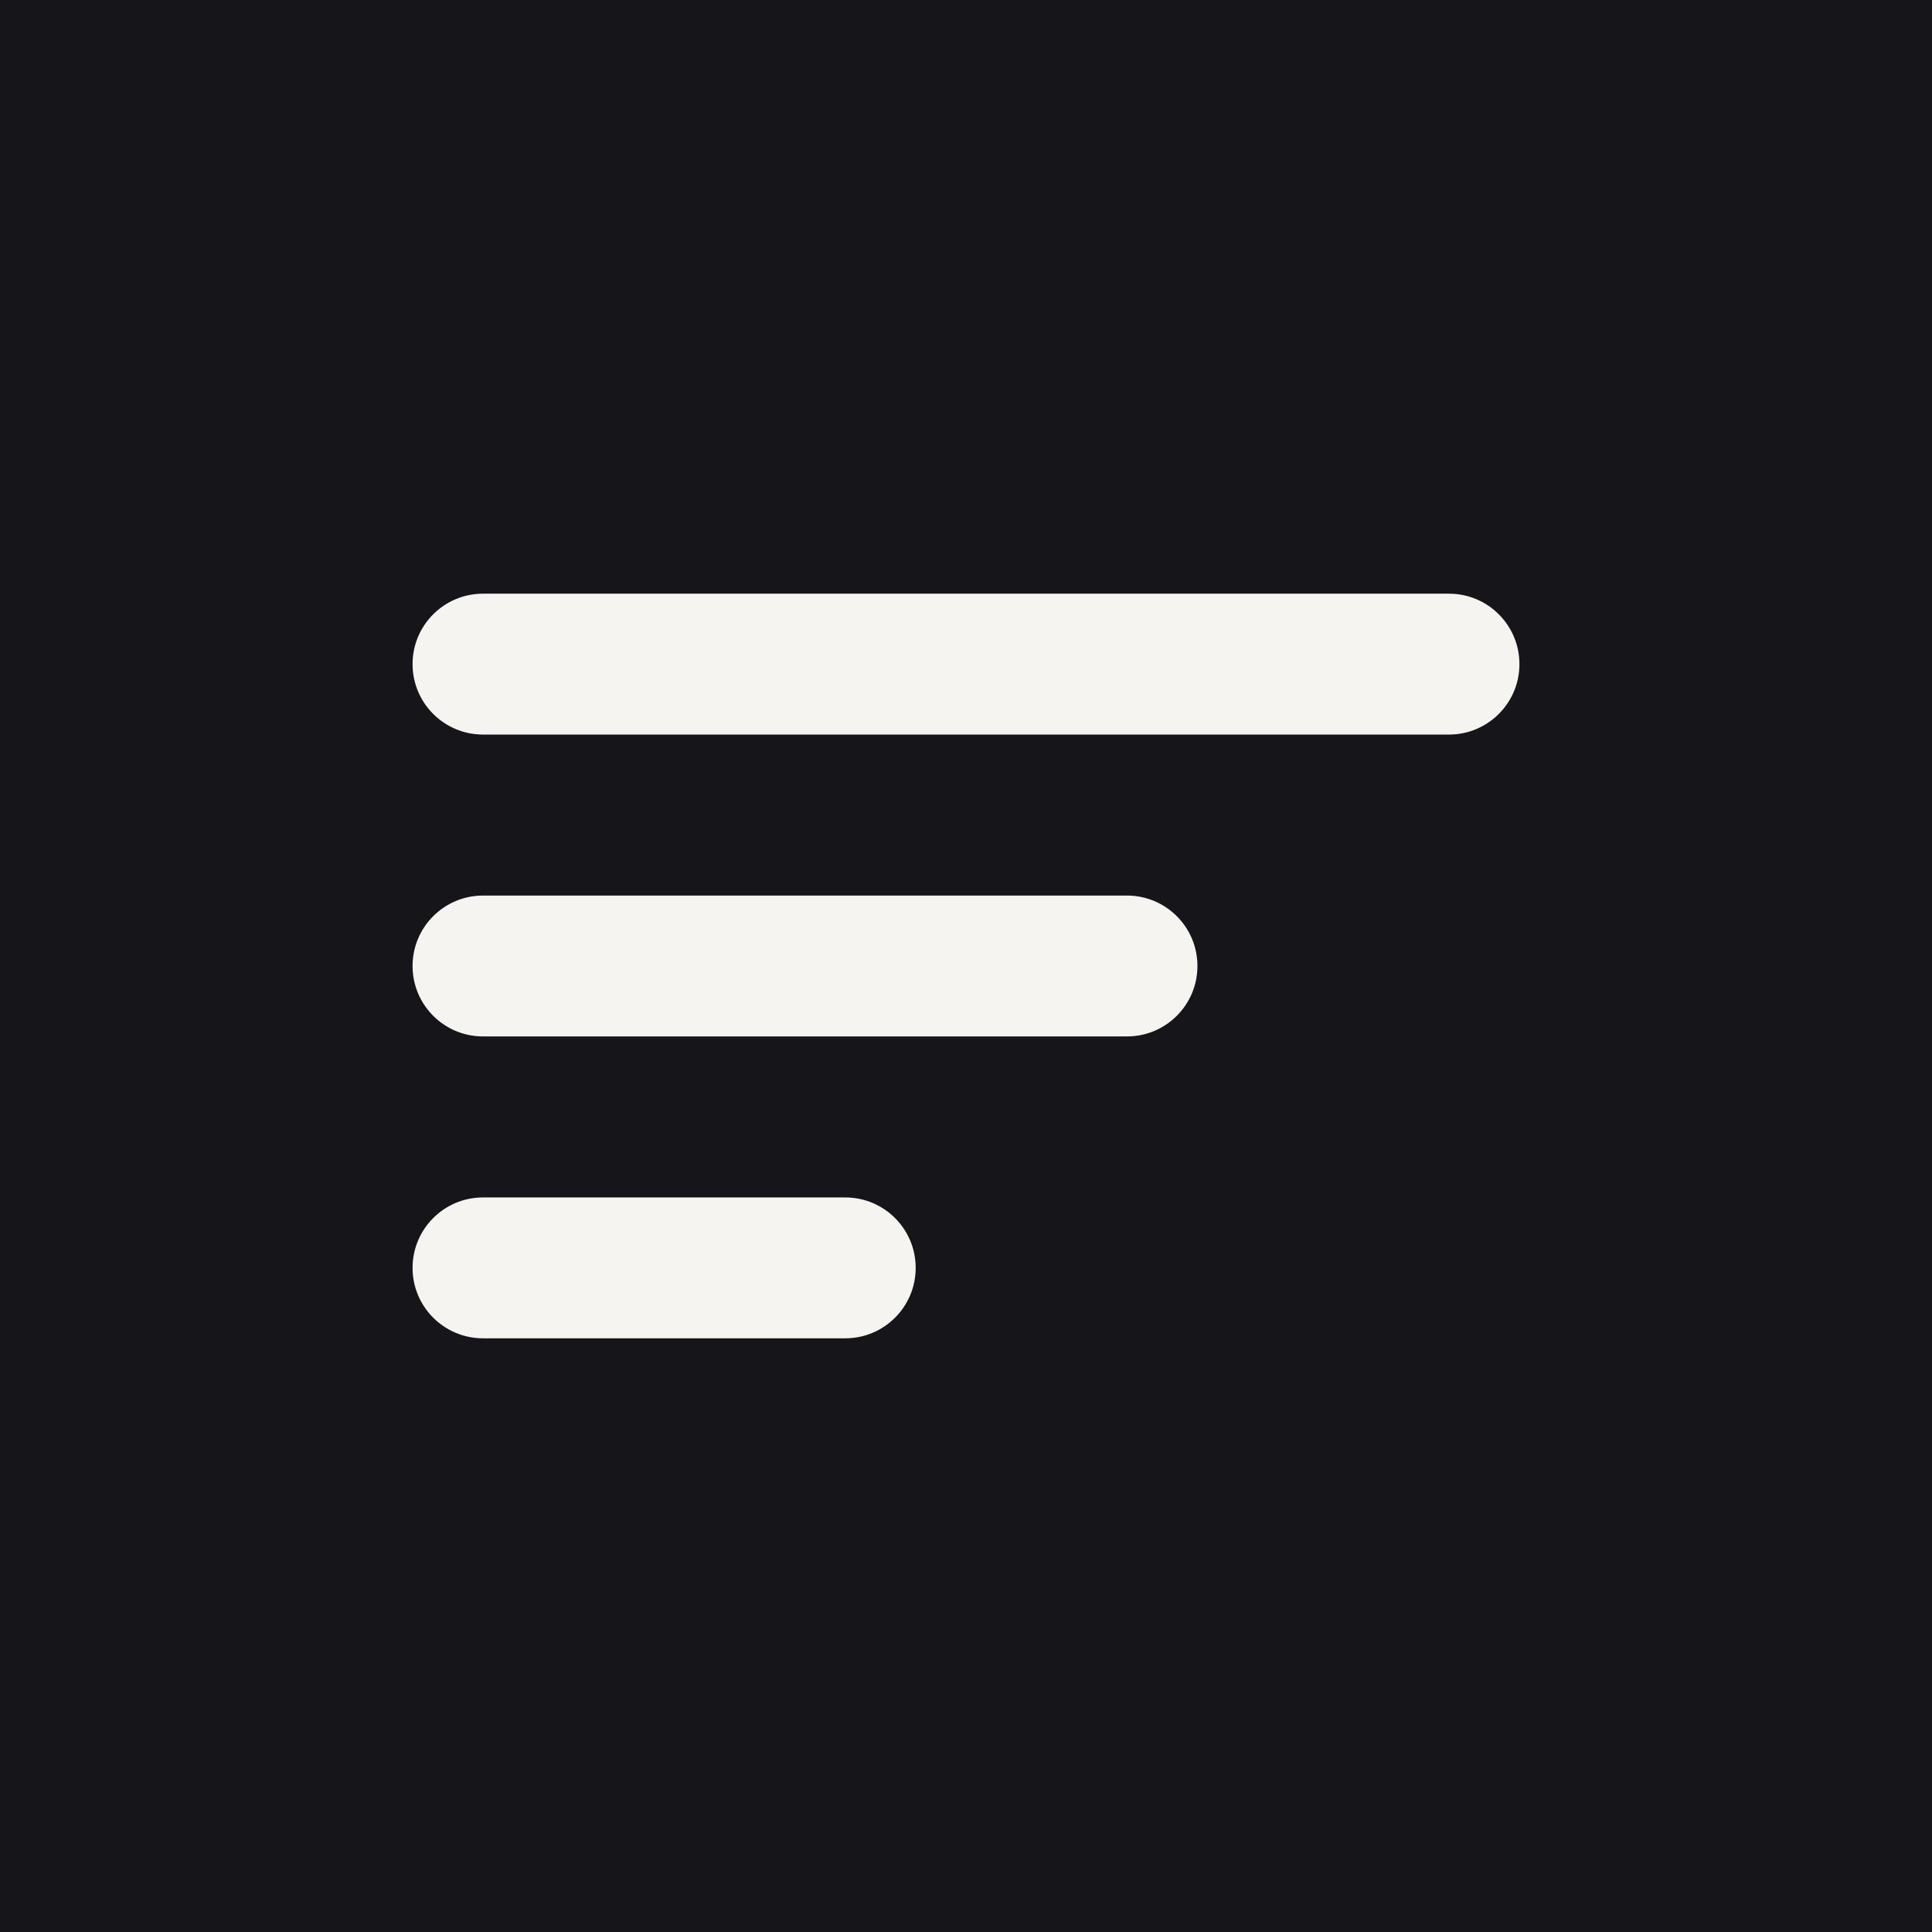
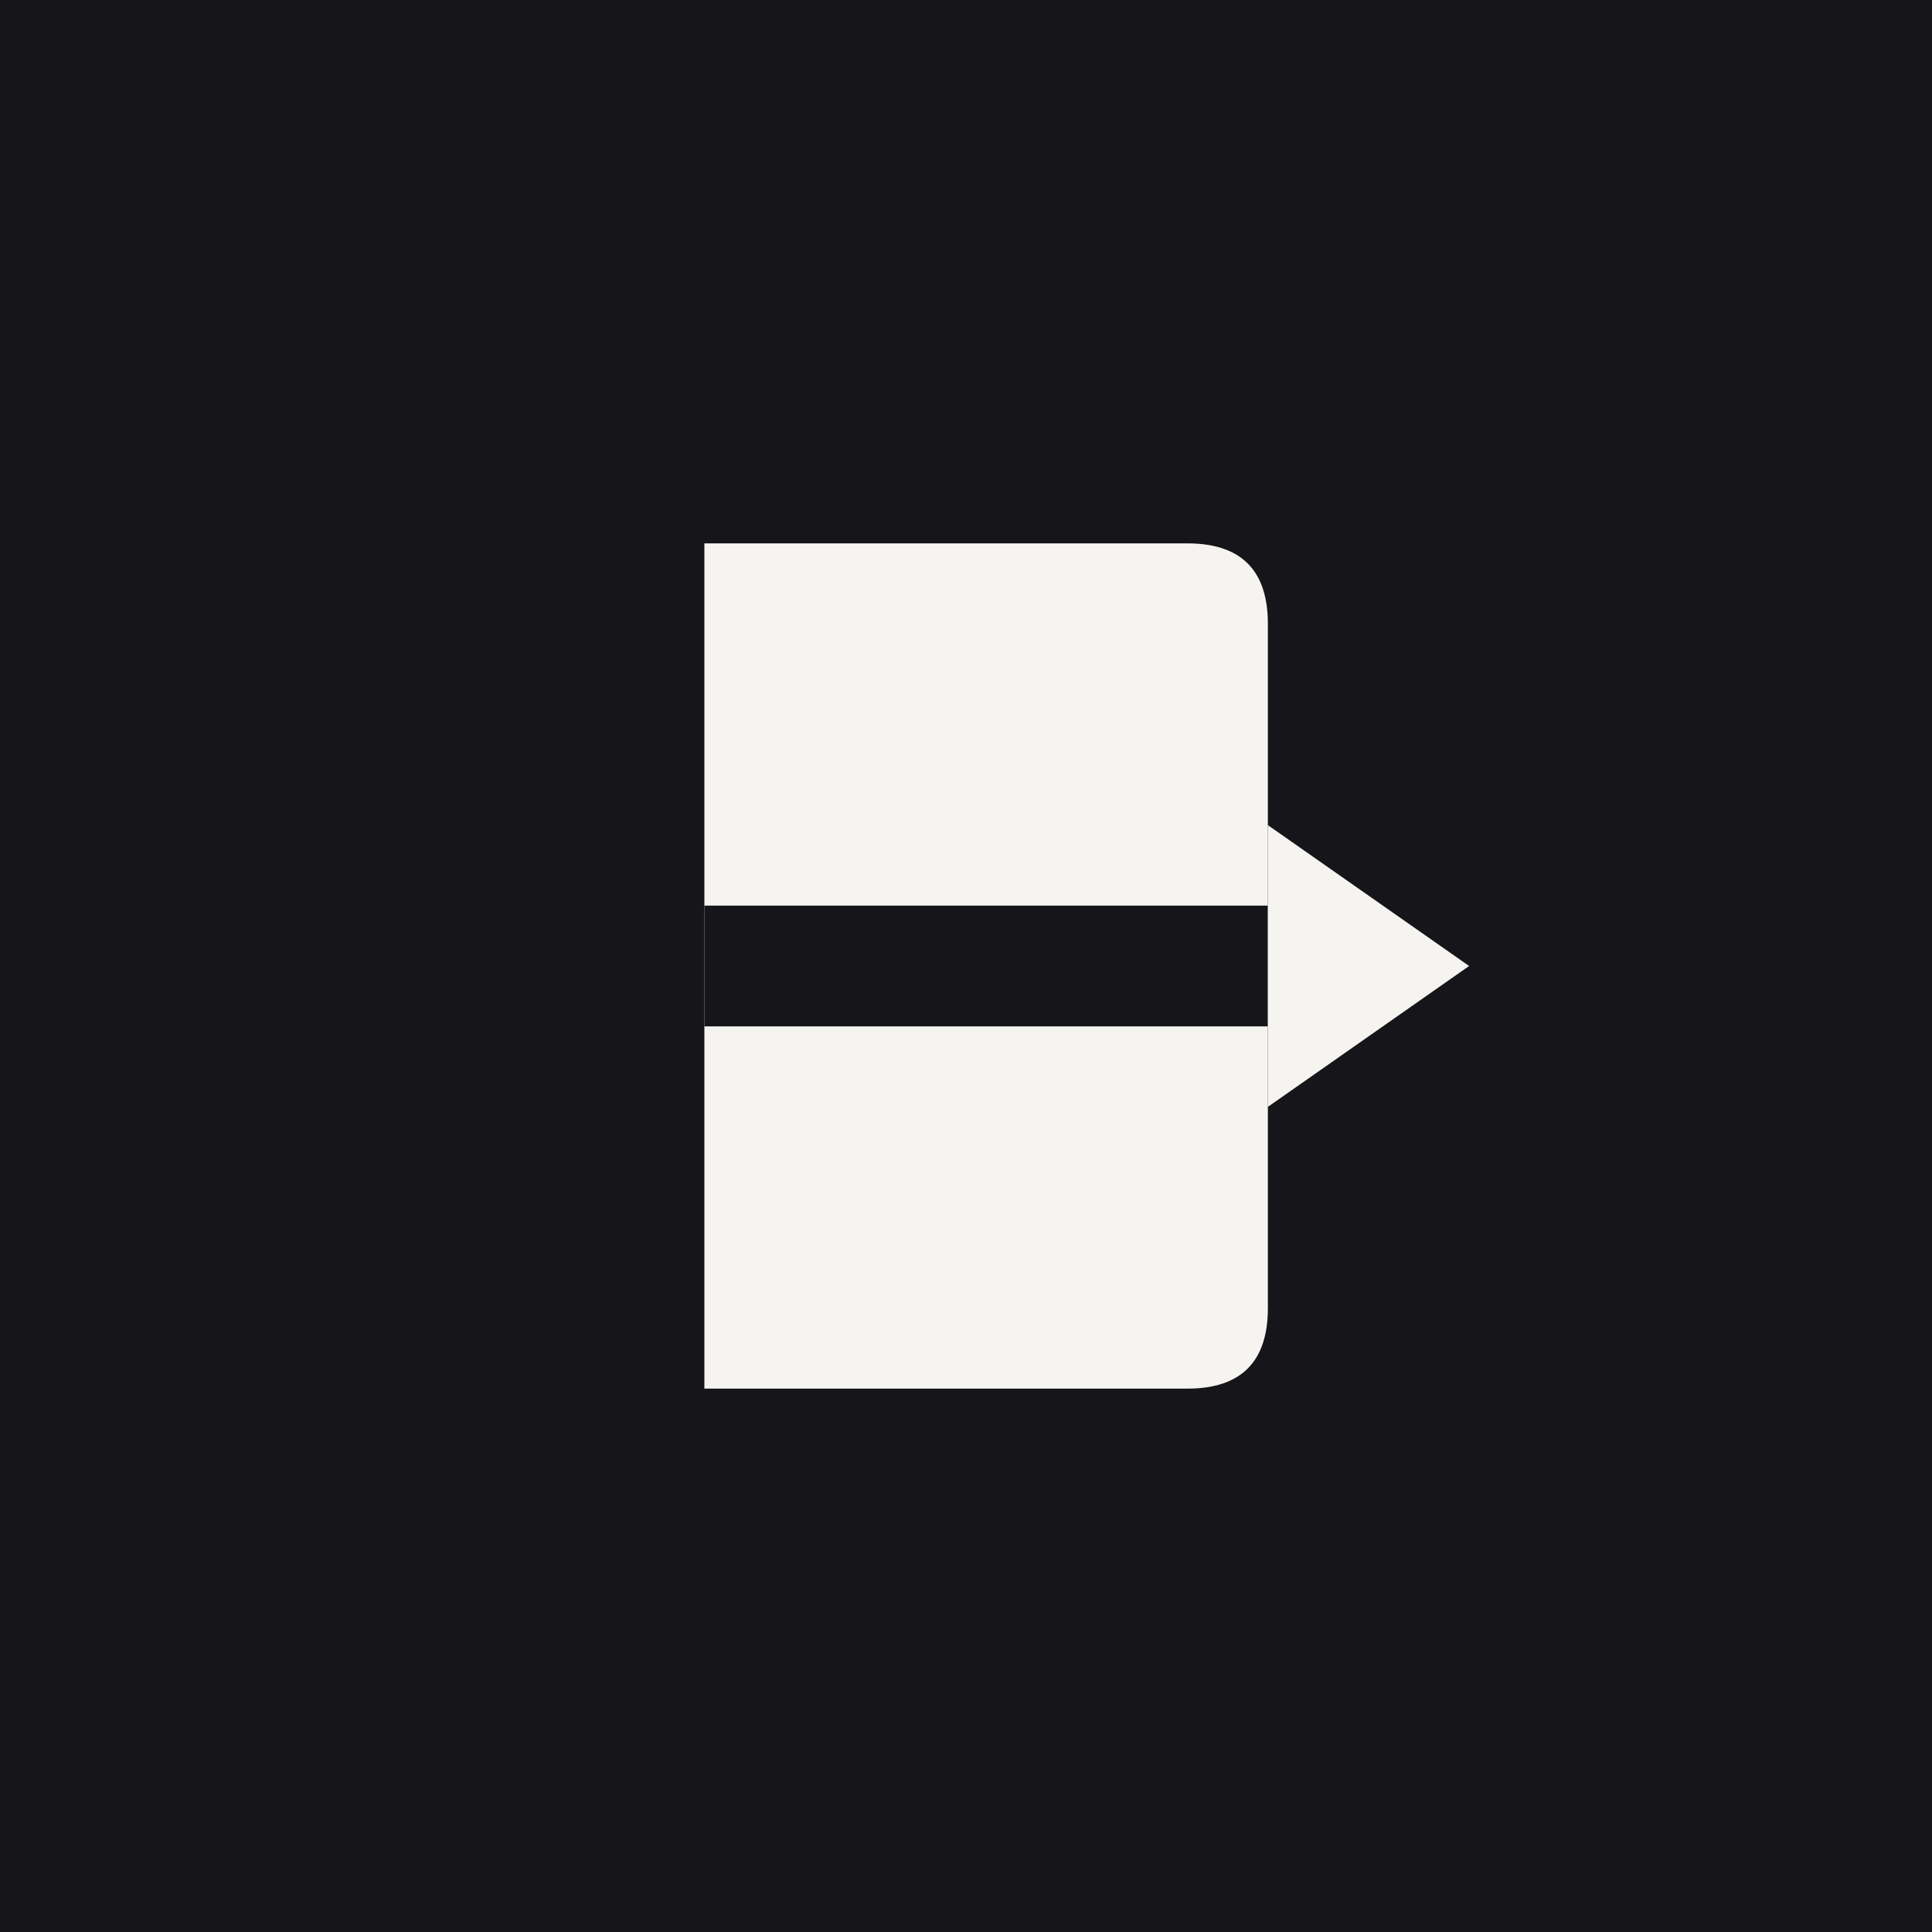
<svg xmlns="http://www.w3.org/2000/svg" viewBox="0 0 192 192">
  <rect width="192" height="192" fill="#15151a" />
-   <rect x="41" y="59" width="110" height="14" rx="7" fill="#f5f4f0" />
-   <rect x="41" y="89" width="78" height="14" rx="7" fill="#f5f4f0" />
-   <rect x="41" y="119" width="50" height="14" rx="7" fill="#f5f4f0" />
+   <path d="M70,54 L118,54 Q126,54 126,62 L126,130 Q126,138 118,138 L70,138 Z" fill="#f5f4f0" />
+   <rect x="70" y="90" width="56" height="12" fill="#15151a" />
+   <polygon points="126,82 126,110 146,96" fill="#f5f4f0" />
</svg>
